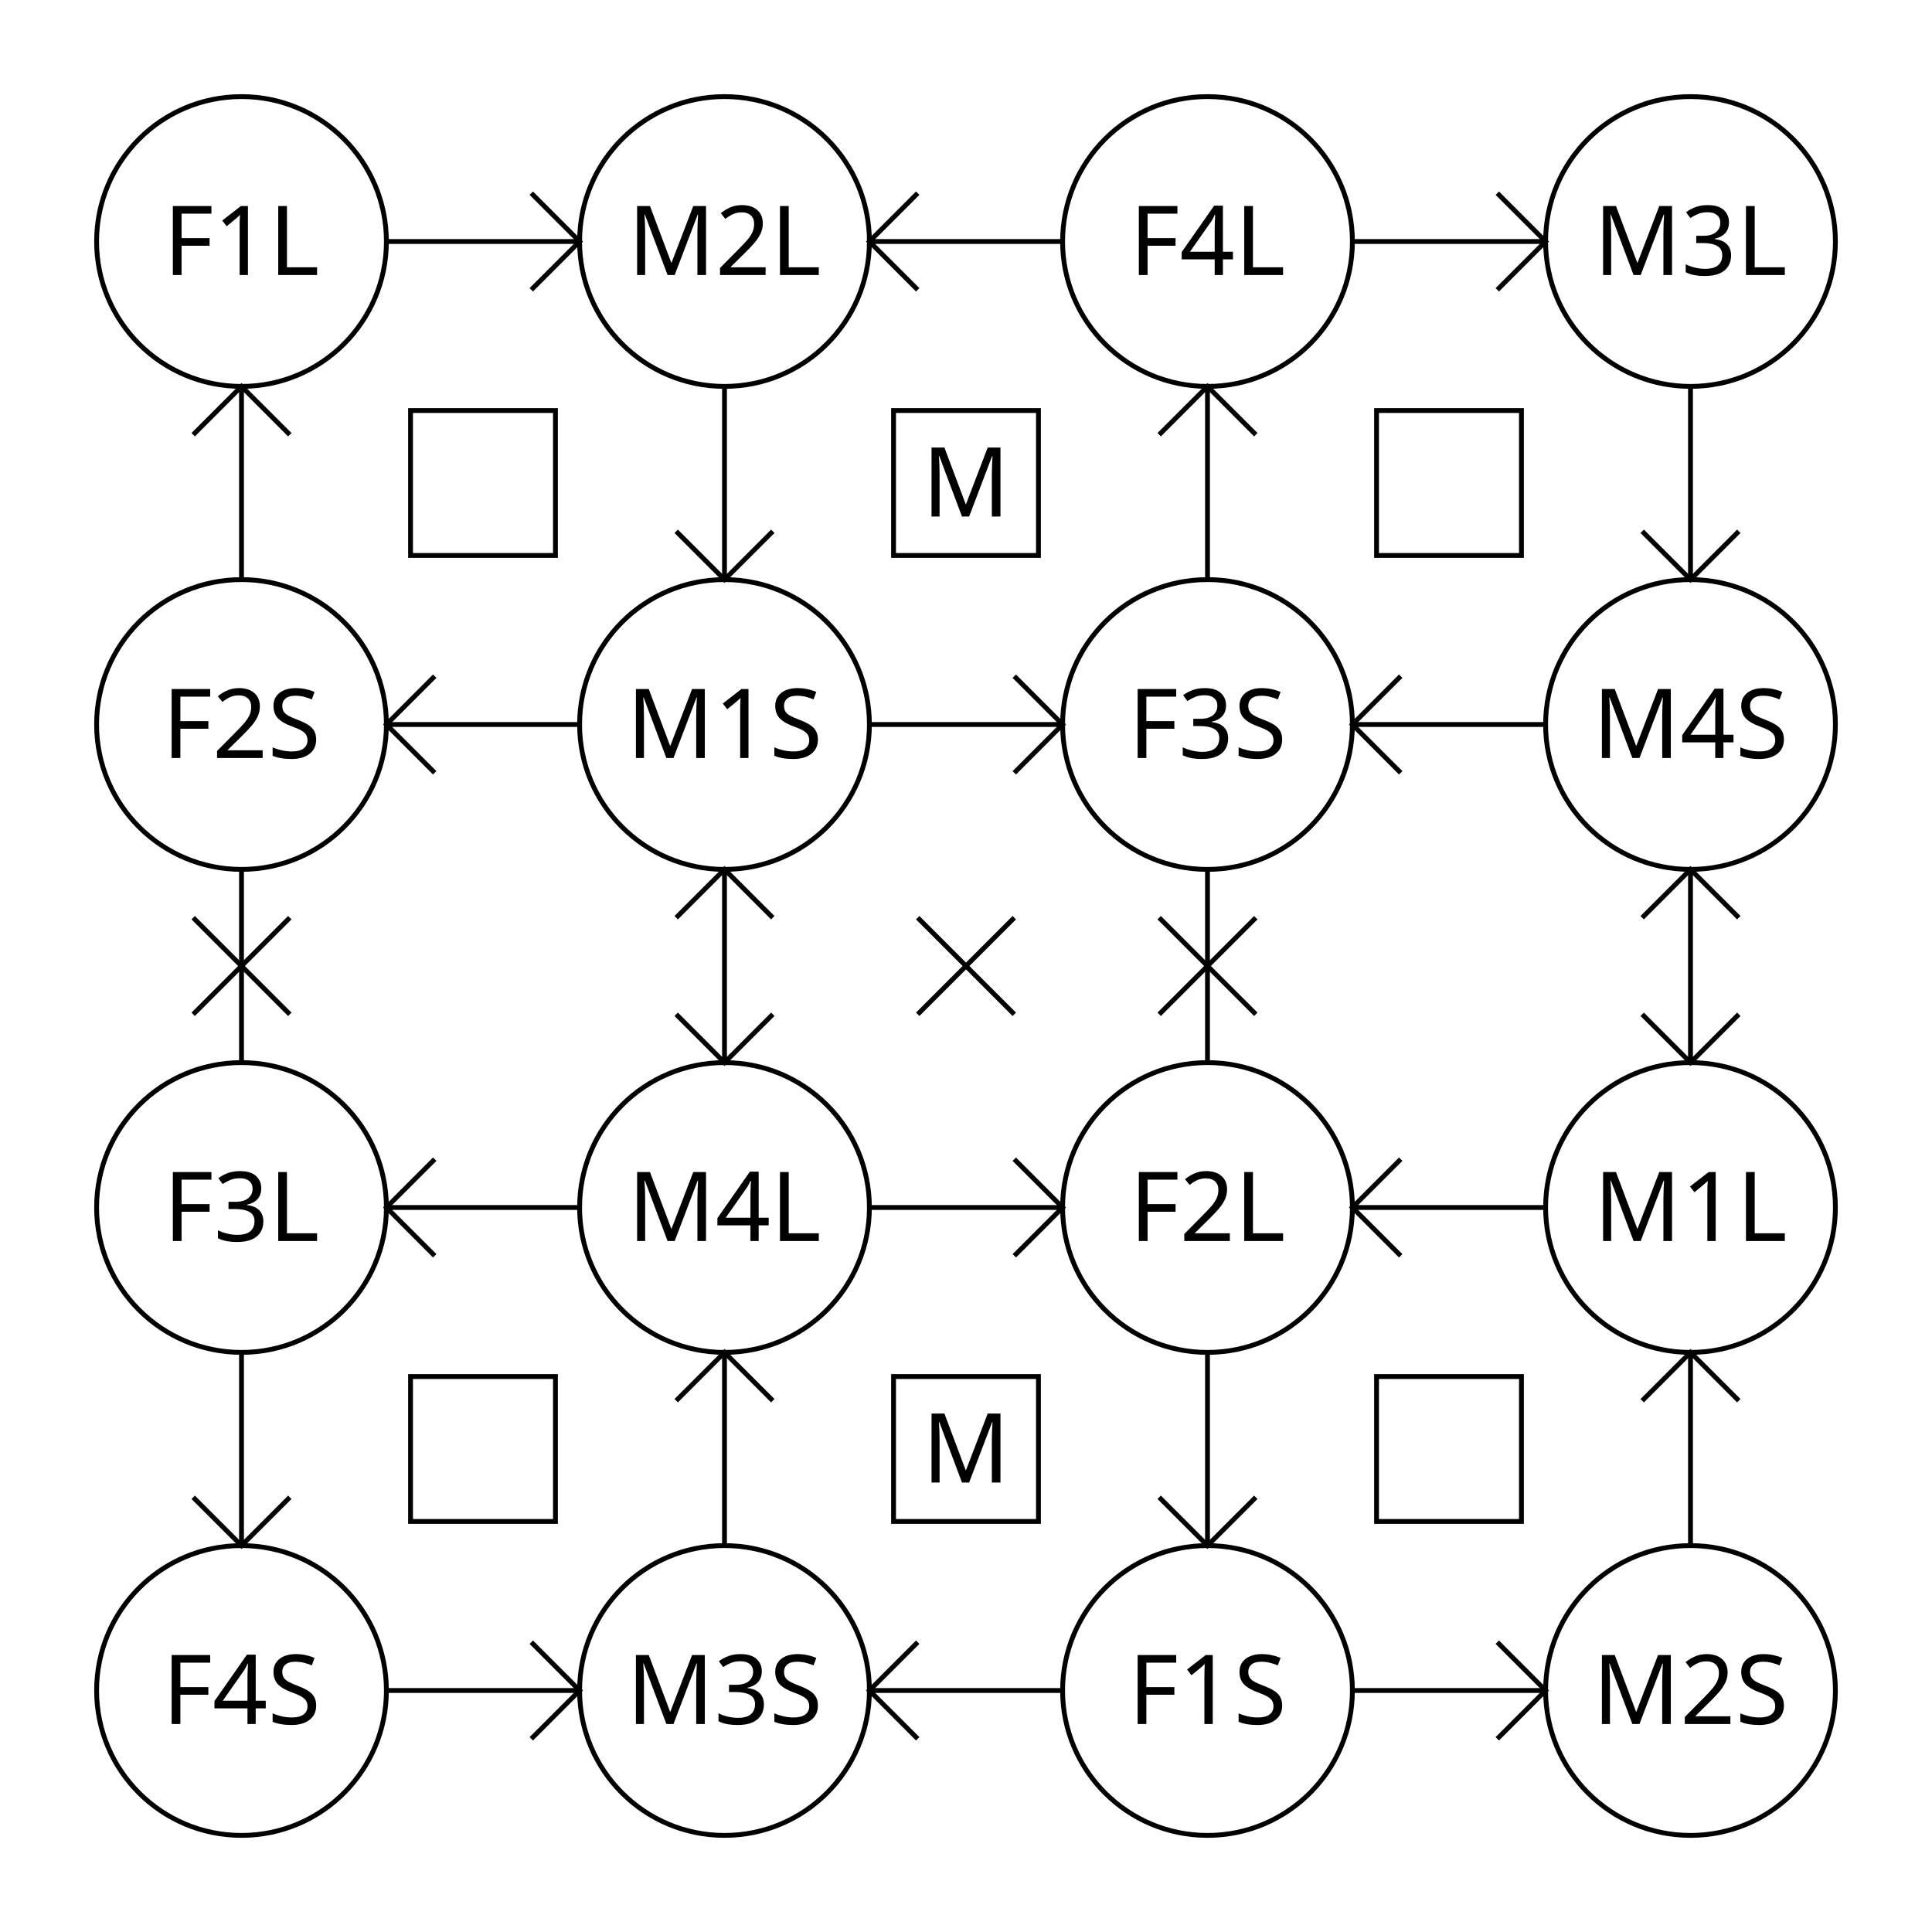
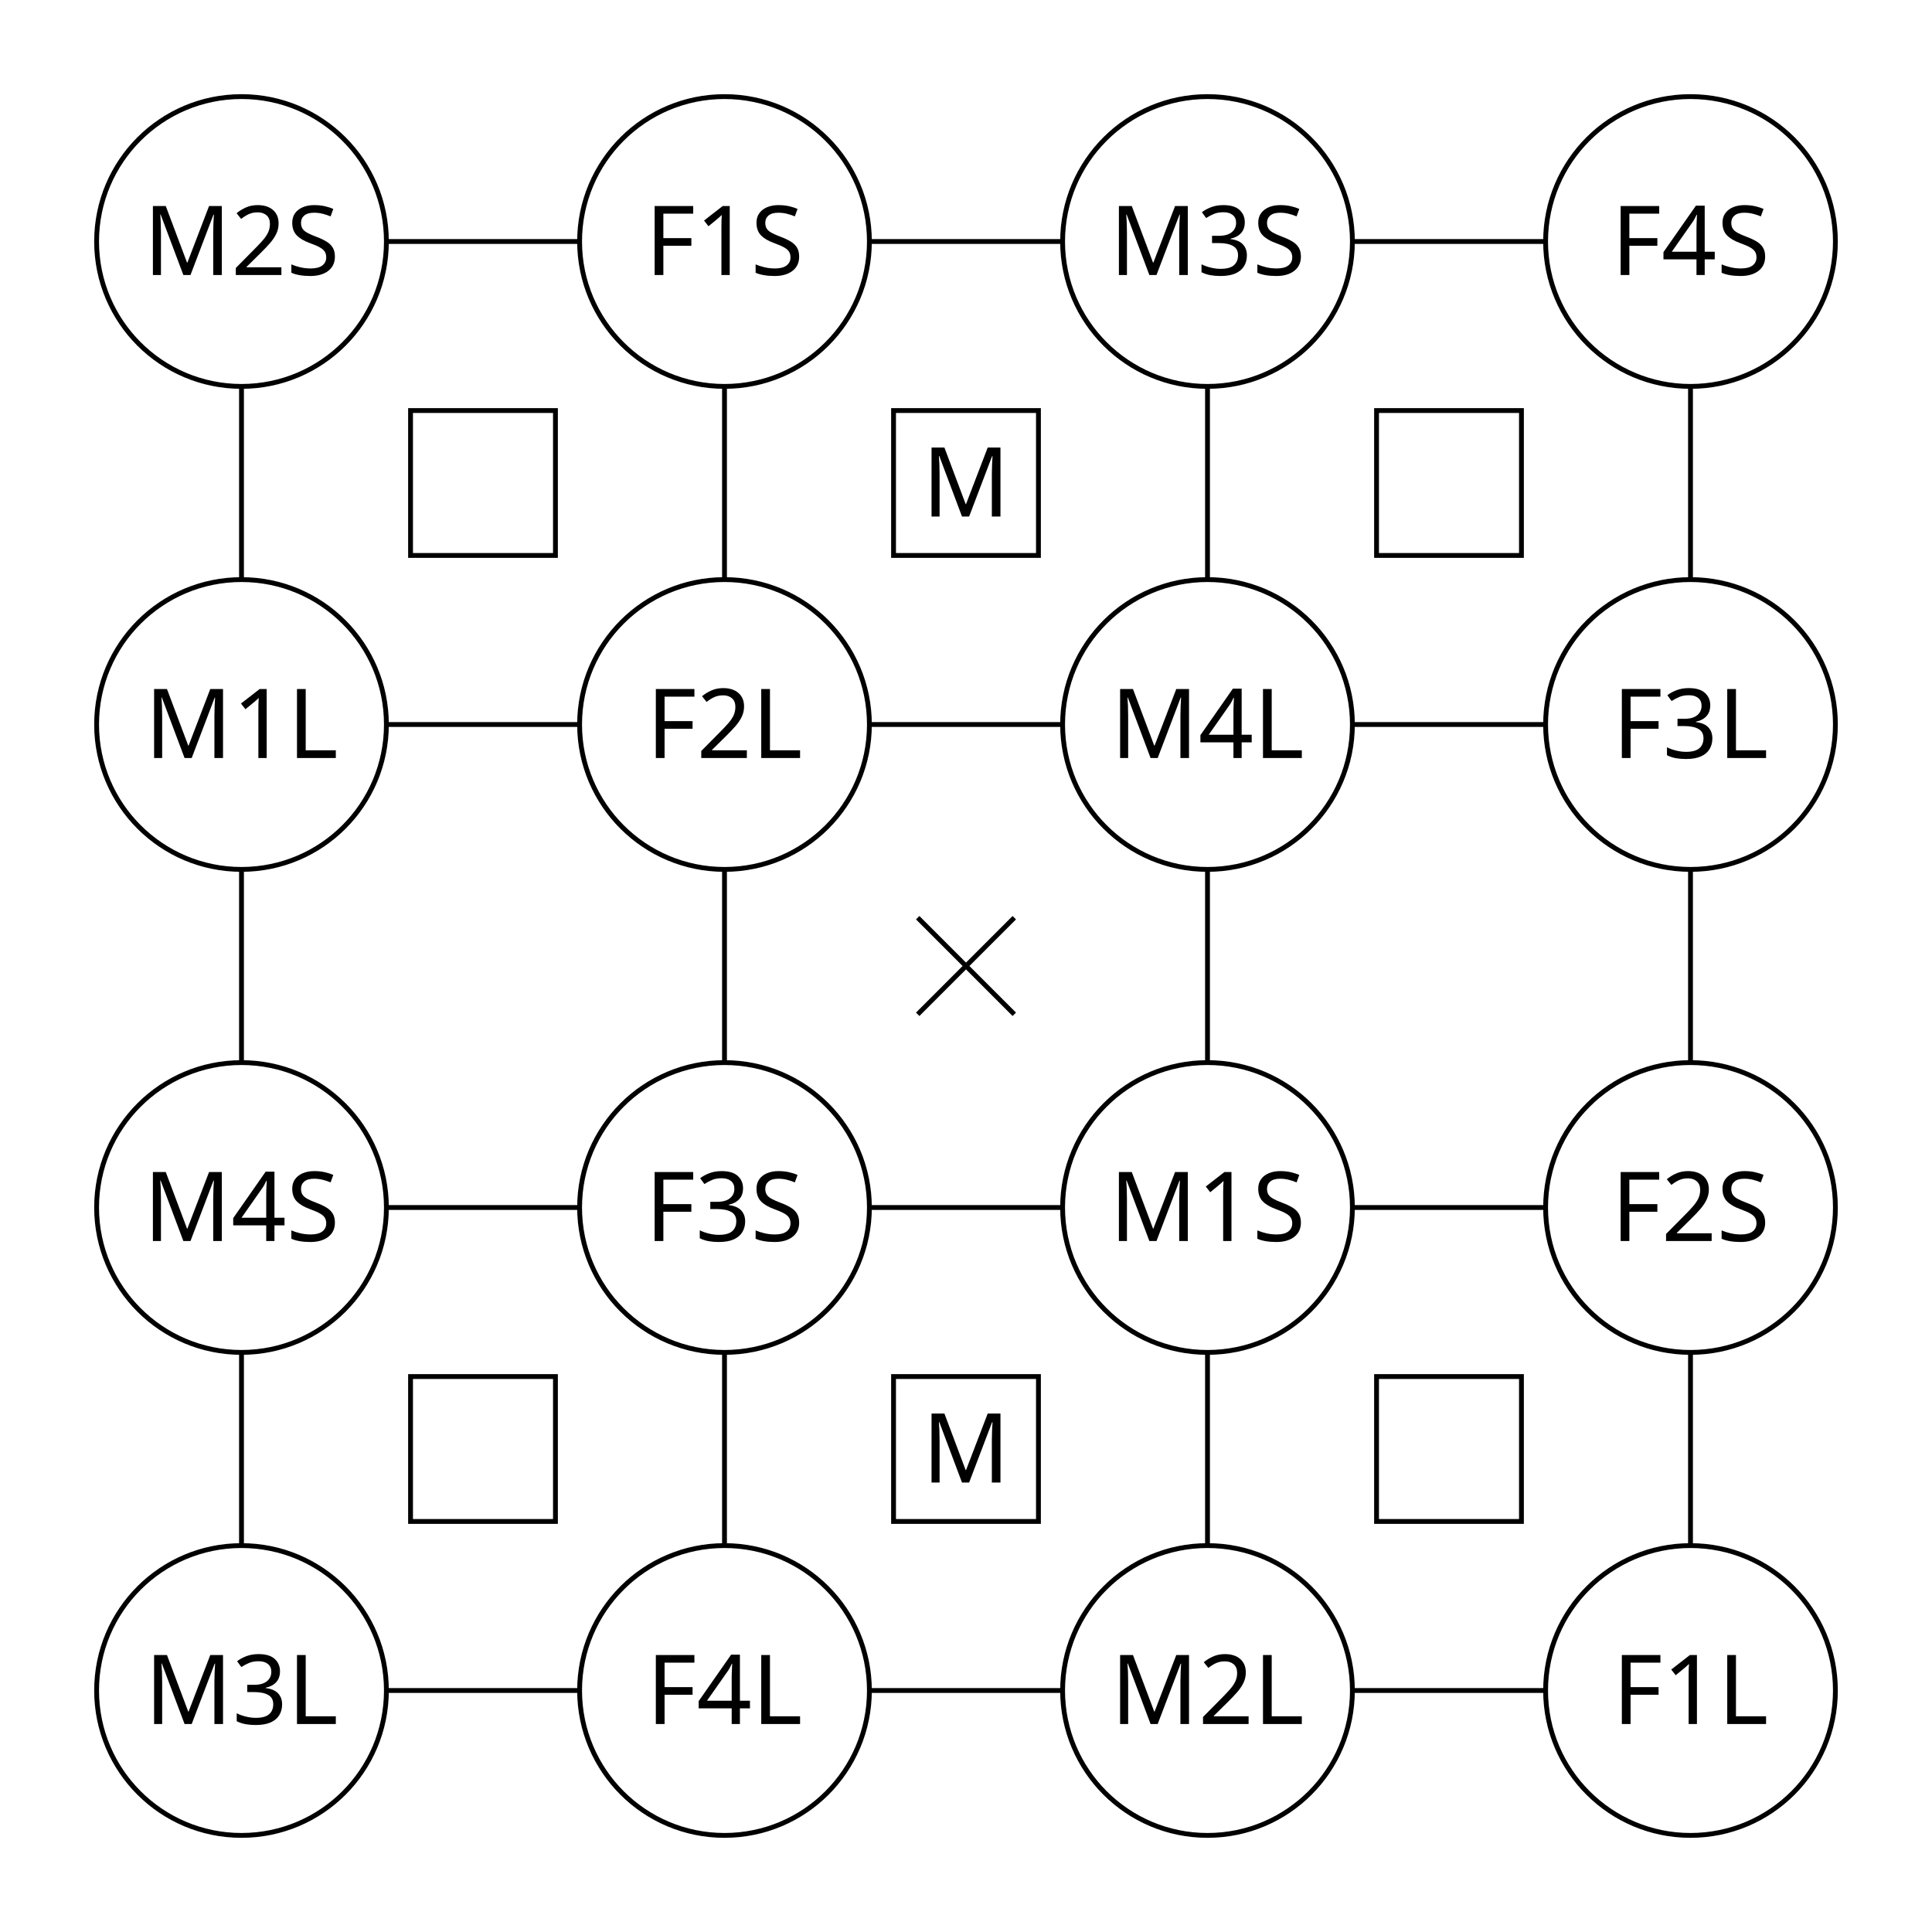
<svg xmlns="http://www.w3.org/2000/svg" version="1.1" viewBox="0 0 800 800" width="800" height="800" style="margin:auto">
  <defs>
    <clipPath id="clip-image">
      <rect width="100%" height="100%" />
    </clipPath>
  </defs>
  <g clip-path="url(#clip-image)">
    <g fill="none" stroke="#000" stroke-width="2">
      <g>
        <g>
          <g>
            <path d="M 300 560 L 300 640" />
            <path d="M 100 560 L 100 640" />
            <path d="M 160 700 L 240 700" />
            <path d="M 160 500 L 240 500" />
          </g>
          <g>
            <path d="M 360 700 L 440 700" />
            <path d="M 360 500 L 440 500" />
          </g>
          <g>
            <path d="M 700 560 L 700 640" />
            <path d="M 500 560 L 500 640" />
            <path d="M 560 700 L 640 700" />
            <path d="M 560 500 L 640 500" />
          </g>
          <g>
            <path d="M 700 360 L 700 440" />
            <path d="M 500 360 L 500 440" />
          </g>
          <g>
            <path d="M 700 160 L 700 240" />
            <path d="M 500 160 L 500 240" />
            <path d="M 560 300 L 640 300" />
            <path d="M 560 100 L 640 100" />
          </g>
          <g>
            <path d="M 360 300 L 440 300" />
            <path d="M 360 100 L 440 100" />
          </g>
          <g>
            <path d="M 300 160 L 300 240" />
            <path d="M 100 160 L 100 240" />
            <path d="M 160 300 L 240 300" />
            <path d="M 160 100 L 240 100" />
          </g>
          <g>
            <path d="M 300 360 L 300 440" />
            <path d="M 100 360 L 100 440" />
          </g>
        </g>
-         <g>
+         <g transform-origin="400 400" transform="scale(-1,-1)">
          <g>
            <path d="M 300 560 l 20 20 l -20 -20 l -20 20" />
            <path d="M 100 640 l 20 -20 l -20 20 l -20 -20" />
            <path d="M 240 700 l -20 -20 l 20 20 l -20 20" />
            <path d="M 160 500 l 20 -20 l -20 20 l 20 20" />
          </g>
          <g>
            <path d="M 360 700 l 20 -20 l -20 20 l 20 20" />
            <path d="M 440 500 l -20 -20 l 20 20 l -20 20" />
          </g>
          <g>
            <path d="M 700 560 l 20 20 l -20 -20 l -20 20" />
            <path d="M 500 640 l 20 -20 l -20 20 l -20 -20" />
            <path d="M 640 700 l -20 -20 l 20 20 l -20 20" />
            <path d="M 560 500 l 20 -20 l -20 20 l 20 20" />
          </g>
          <g>
            <path d="M 500 400 l 20 -20 l -20 20 l -20 -20" />
            <path d="M 500 400 l 20 20 l -20 -20 l -20 20" />
            <path d="M 700 360 l 20 20 l -20 -20 l -20 20" />
            <path d="M 700 440 l 20 -20 l -20 20 l -20 -20" />
          </g>
          <g>
            <path d="M 700 240 l 20 -20 l -20 20 l -20 -20" />
            <path d="M 500 160 l 20 20 l -20 -20 l -20 20" />
            <path d="M 560 300 l 20 -20 l -20 20 l 20 20" />
            <path d="M 640 100 l -20 -20 l 20 20 l -20 20" />
          </g>
          <g>
            <path d="M 440 300 l -20 -20 l 20 20 l -20 20" />
            <path d="M 360 100 l 20 -20 l -20 20 l 20 20" />
          </g>
          <g>
            <path d="M 300 240 l 20 -20 l -20 20 l -20 -20" />
            <path d="M 100 160 l 20 20 l -20 -20 l -20 20" />
            <path d="M 160 300 l 20 -20 l -20 20 l 20 20" />
            <path d="M 240 100 l -20 -20 l 20 20 l -20 20" />
          </g>
          <g>
            <path d="M 100 400 l 20 -20 l -20 20 l -20 -20" />
            <path d="M 100 400 l 20 20 l -20 -20 l -20 20" />
            <path d="M 300 360 l 20 20 l -20 -20 l -20 20" />
            <path d="M 300 440 l 20 -20 l -20 20 l -20 -20" />
          </g>
        </g>
        <g display="none">
          <g>
            <path d="M 0 400 L 58 458" />
            <path d="M 0 400 L 58 342" />
          </g>
          <g>
            <path d="M 800 400 L 742 458" />
            <path d="M 800 400 L 742 342" />
          </g>
          <g>
            <path d="M 400 800 L 458 742" />
            <path d="M 400 800 L 342 742" />
          </g>
          <g>
            <path d="M 400 0 L 458 58" />
            <path d="M 400 0 L 342 58" />
          </g>
          <path d="M 800 0 L 742 58" />
          <path d="M 0 800 L 58 742" />
          <path d="M 800 800 L 742 742" />
          <path d="M 0 0 L 58 58" />
          <path d="M 458 342 L 342 458" />
          <path d="M 458 458 L 342 342" />
        </g>
      </g>
    </g>
    <g>
      <g stroke-width="2" fill="none" stroke="black">
        <circle cx="100" cy="100" r="60" />
        <circle cx="300" cy="100" r="60" />
        <circle cx="500" cy="100" r="60" />
        <circle cx="700" cy="100" r="60" />
        <circle cx="100" cy="300" r="60" />
        <circle cx="300" cy="300" r="60" />
        <circle cx="500" cy="300" r="60" />
        <circle cx="700" cy="300" r="60" />
        <circle cx="100" cy="500" r="60" />
        <circle cx="300" cy="500" r="60" />
        <circle cx="500" cy="500" r="60" />
        <circle cx="700" cy="500" r="60" />
        <circle cx="100" cy="700" r="60" />
        <circle cx="300" cy="700" r="60" />
        <circle cx="500" cy="700" r="60" />
        <circle cx="700" cy="700" r="60" />
      </g>
      <g dominant-baseline="middle" text-anchor="middle" font-family="sans" font-size="40" fill="black">
-         <text x="100" y="100">F1L</text>
-         <text x="300" y="100">M2L</text>
-         <text x="500" y="100">F4L</text>
-         <text x="700" y="100">M3L</text>
-         <text x="100" y="300">F2S</text>
-         <text x="300" y="300">M1S</text>
-         <text x="500" y="300">F3S</text>
-         <text x="700" y="300">M4S</text>
-         <text x="100" y="500">F3L</text>
-         <text x="300" y="500">M4L</text>
-         <text x="500" y="500">F2L</text>
-         <text x="700" y="500">M1L</text>
-         <text x="100" y="700">F4S</text>
-         <text x="300" y="700">M3S</text>
-         <text x="500" y="700">F1S</text>
-         <text x="700" y="700">M2S</text>
+         <text x="100" y="100">M2S</text>
+         <text x="300" y="100">F1S</text>
+         <text x="500" y="100">M3S</text>
+         <text x="700" y="100">F4S</text>
+         <text x="100" y="300">M1L</text>
+         <text x="300" y="300">F2L</text>
+         <text x="500" y="300">M4L</text>
+         <text x="700" y="300">F3L</text>
+         <text x="100" y="500">M4S</text>
+         <text x="300" y="500">F3S</text>
+         <text x="500" y="500">M1S</text>
+         <text x="700" y="500">F2S</text>
+         <text x="100" y="700">M3L</text>
+         <text x="300" y="700">F4L</text>
+         <text x="500" y="700">M2L</text>
+         <text x="700" y="700">F1L</text>
      </g>
    </g>
    <g>
      <g stroke-width="2" fill="none" stroke="black" transform="translate(-30 -30)">
        <path d="M 430 430 l 20 20 l -40 -40 l 20 20 l 20 -20 l -40 40" />
      </g>
      <g stroke-width="2" fill="none" stroke="black" transform="translate(-30 -30)">
        <rect x="200" y="600" width="60" height="60" />
        <rect x="400" y="600" width="60" height="60" />
        <rect x="600" y="600" width="60" height="60" />
        <rect x="600" y="200" width="60" height="60" />
        <rect x="400" y="200" width="60" height="60" />
        <rect x="200" y="200" width="60" height="60" />
      </g>
      <g dominant-baseline="middle" text-anchor="middle" font-family="sans" font-size="40" fill="black">
        <text x="400" y="200">M</text>
        <text x="400" y="600">M</text>
      </g>
    </g>
  </g>
</svg>
